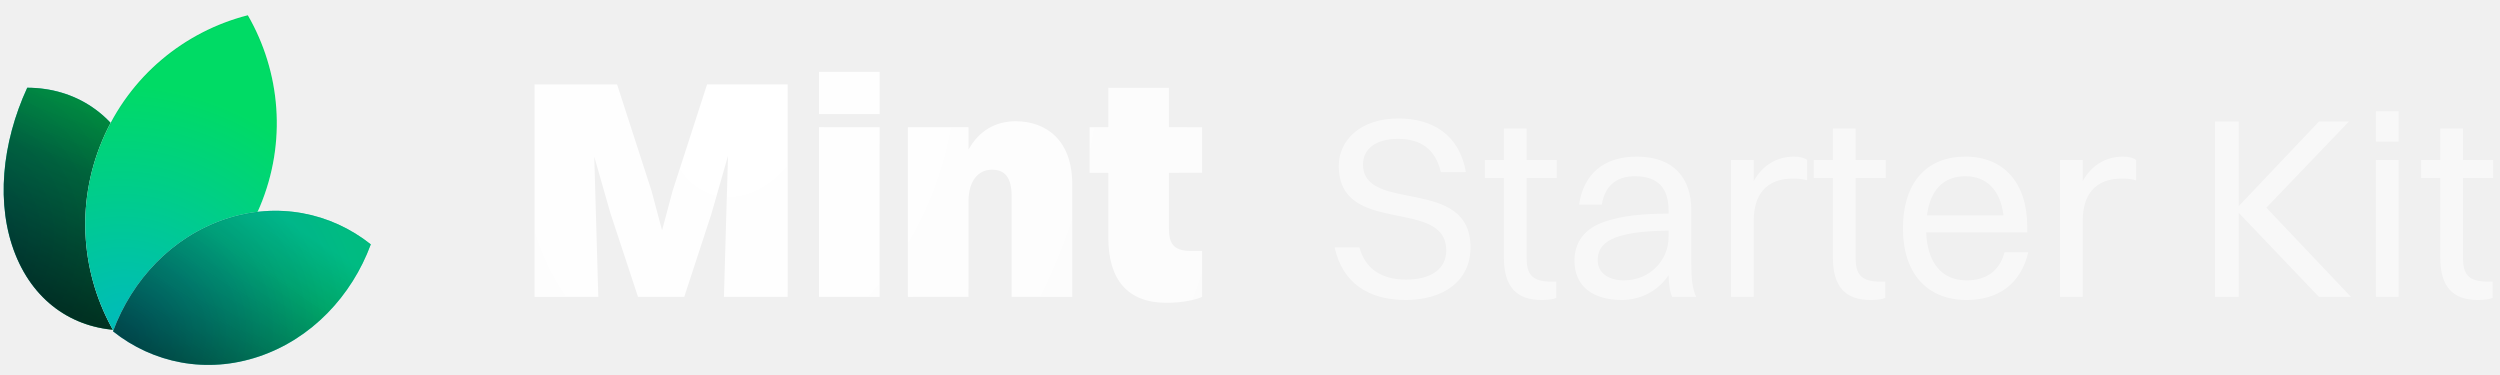
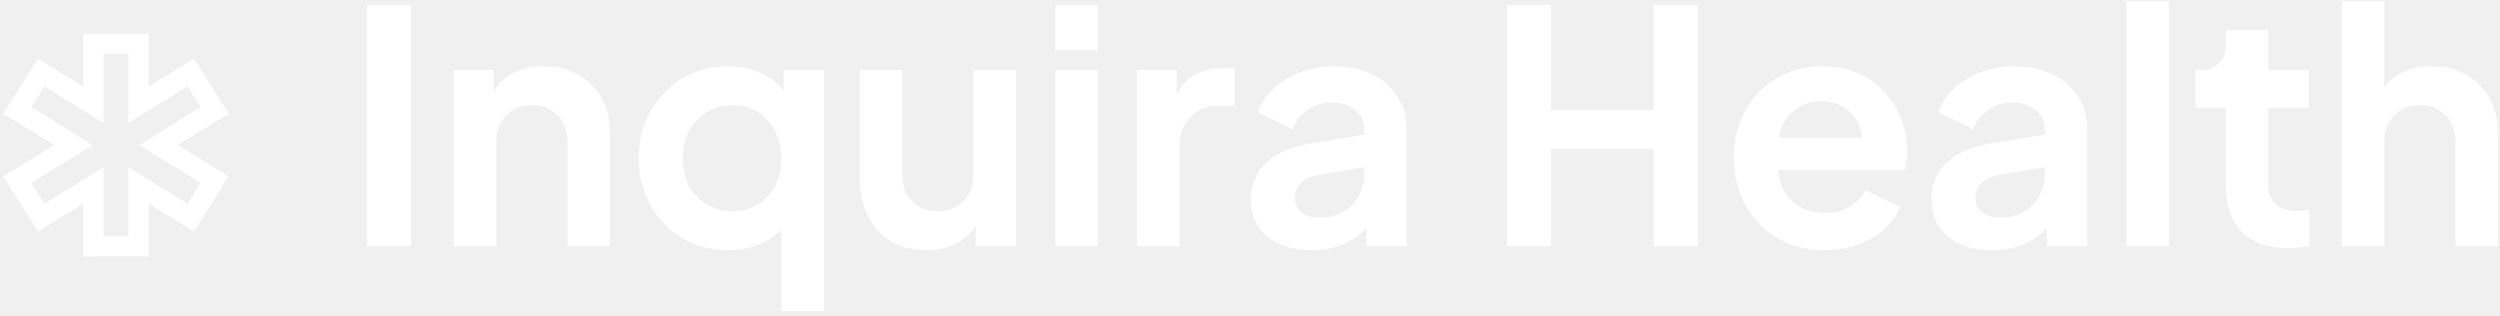
- <svg xmlns="http://www.w3.org/2000/svg" width="160" height="24" viewBox="0 0 160 24" fill="none">
-   <path d="M7.953 21.139C4.896 21.13 2.255 19.458 0.987 16.29C-0.28 13.121 0.109 9.163 1.744 5.615C4.801 5.624 7.442 7.296 8.71 10.465C9.977 13.633 9.588 17.591 7.953 21.139Z" fill="white" />
-   <path d="M7.953 21.139C4.896 21.13 2.255 19.458 0.987 16.29C-0.28 13.121 0.109 9.163 1.744 5.615C4.801 5.624 7.442 7.296 8.71 10.465C9.977 13.633 9.588 17.591 7.953 21.139Z" fill="url(#paint0_radial_115_109)" />
-   <path d="M7.953 21.139C4.896 21.13 2.255 19.458 0.987 16.29C-0.28 13.121 0.109 9.163 1.744 5.615C4.801 5.624 7.442 7.296 8.71 10.465C9.977 13.633 9.588 17.591 7.953 21.139Z" fill="black" fill-opacity="0.5" style="mix-blend-mode:hard-light" />
-   <path d="M7.953 21.139C4.896 21.13 2.255 19.458 0.987 16.29C-0.28 13.121 0.109 9.163 1.744 5.615C4.801 5.624 7.442 7.296 8.71 10.465C9.977 13.633 9.588 17.591 7.953 21.139Z" fill="url(#paint1_linear_115_109)" fill-opacity="0.5" style="mix-blend-mode:hard-light" />
-   <path d="M7.935 21.111C4.897 21.096 2.274 19.431 1.013 16.279C-0.248 13.124 0.136 9.182 1.762 5.643C4.8 5.659 7.423 7.324 8.684 10.476C9.945 13.63 9.561 17.572 7.935 21.111Z" stroke="url(#paint2_linear_115_109)" stroke-opacity="0.05" stroke-width="0.056" />
-   <path d="M7.31 21.257C11.354 20.221 14.884 17.375 16.628 13.236C18.373 9.097 17.945 4.587 15.86 0.976C11.816 2.012 8.287 4.858 6.542 8.998C4.797 13.137 5.225 17.646 7.31 21.257Z" fill="white" />
-   <path d="M7.31 21.257C11.354 20.221 14.884 17.375 16.628 13.236C18.373 9.097 17.945 4.587 15.86 0.976C11.816 2.012 8.287 4.858 6.542 8.998C4.797 13.137 5.225 17.646 7.31 21.257Z" fill="url(#paint3_radial_115_109)" />
-   <path d="M16.602 13.225C14.864 17.349 11.351 20.187 7.324 21.225C5.253 17.624 4.829 13.132 6.568 9.009C8.306 4.885 11.819 2.047 15.846 1.009C17.918 4.61 18.341 9.101 16.602 13.225Z" stroke="url(#paint4_linear_115_109)" stroke-opacity="0.05" stroke-width="0.056" />
-   <path d="M7.234 21.207C9.789 23.237 13.21 23.951 16.577 22.814C19.944 21.677 22.506 18.945 23.73 15.638C21.175 13.608 17.754 12.894 14.387 14.031C11.02 15.168 8.458 17.901 7.234 21.207Z" fill="white" />
-   <path d="M7.234 21.207C9.789 23.237 13.21 23.951 16.577 22.814C19.944 21.677 22.506 18.945 23.73 15.638C21.175 13.608 17.754 12.894 14.387 14.031C11.02 15.168 8.458 17.901 7.234 21.207Z" fill="url(#paint5_radial_115_109)" />
-   <path d="M7.234 21.207C9.789 23.237 13.21 23.951 16.577 22.814C19.944 21.677 22.506 18.945 23.73 15.638C21.175 13.608 17.754 12.894 14.387 14.031C11.02 15.168 8.458 17.901 7.234 21.207Z" fill="black" fill-opacity="0.2" style="mix-blend-mode:hard-light" />
-   <path d="M7.234 21.207C9.789 23.237 13.21 23.951 16.577 22.814C19.944 21.677 22.506 18.945 23.73 15.638C21.175 13.608 17.754 12.894 14.387 14.031C11.02 15.168 8.458 17.901 7.234 21.207Z" fill="url(#paint6_linear_115_109)" fill-opacity="0.5" style="mix-blend-mode:hard-light" />
-   <path d="M16.568 22.787C13.218 23.918 9.814 23.212 7.267 21.198C8.492 17.907 11.044 15.189 14.396 14.058C17.747 12.927 21.15 13.633 23.697 15.648C22.472 18.938 19.92 21.656 16.568 22.787Z" stroke="url(#paint7_linear_115_109)" stroke-opacity="0.05" stroke-width="0.056" />
-   <path d="M34.212 19V5.4H39.492L41.692 12.2L42.372 14.74L43.052 12.2L45.252 5.4H50.412V19H46.332L46.592 9.98L45.532 13.68L43.792 19H40.832L39.052 13.6L38.032 10.02L38.292 19H34.212ZM52.416 7.3V4.6H56.295V7.3H52.416ZM52.416 19V8.14H56.295V19H52.416ZM58.104 19V8.14H61.984V9.58C62.664 8.34 63.744 7.76 65.004 7.76C66.964 7.76 68.624 8.98 68.624 11.78V19H64.744V12.56C64.744 11.34 64.304 10.86 63.484 10.86C62.604 10.86 61.984 11.58 61.984 12.88V19H58.104ZM70.933 15.22V11.06H69.733V8.14H70.933V5.62H74.813V8.14H76.933V11.06H74.813V14.6C74.813 15.5 75.033 16.06 76.213 16.06H76.933V19C76.493 19.2 75.673 19.38 74.653 19.38C72.153 19.38 70.933 17.88 70.933 15.22Z" fill="url(#paint8_radial_115_109)" />
-   <path d="M87.232 10.519C87.232 13.687 94.112 11.229 94.112 15.832C94.112 17.994 92.364 19.198 89.971 19.198C87.562 19.198 85.912 18.093 85.417 15.832H87.001C87.364 17.169 88.371 17.895 89.987 17.895C91.671 17.895 92.561 17.152 92.561 16.03C92.561 12.598 85.681 15.155 85.681 10.618C85.681 9.001 87.034 7.582 89.509 7.582C91.671 7.582 93.403 8.621 93.816 11.014H92.215C91.868 9.529 90.912 8.886 89.476 8.886C88.057 8.886 87.232 9.529 87.232 10.519ZM96.25 16.476V11.393H95.029V10.239H96.25V8.226H97.702V10.239H99.632V11.393H97.702V16.476C97.702 17.532 98.015 18.026 99.302 18.026H99.599V19.066C99.434 19.148 99.071 19.198 98.659 19.198C97.025 19.198 96.25 18.323 96.25 16.476ZM102.516 13.093H101.064C101.345 11.162 102.615 10.024 104.76 10.024C107.103 10.024 108.242 11.393 108.242 13.44V16.888C108.242 17.895 108.324 18.521 108.555 19H107.021C106.856 18.654 106.806 18.142 106.79 17.614C106.047 18.72 104.859 19.198 103.803 19.198C101.988 19.198 100.767 18.357 100.767 16.69C100.767 15.486 101.427 14.611 102.714 14.182C103.902 13.786 105.107 13.687 106.79 13.671V13.473C106.79 12.053 106.13 11.278 104.628 11.278C103.374 11.278 102.698 11.971 102.516 13.093ZM102.252 16.657C102.252 17.465 102.929 17.944 103.952 17.944C105.569 17.944 106.79 16.674 106.79 15.172V14.759C103.061 14.793 102.252 15.585 102.252 16.657ZM110.787 19V10.239H112.239V11.591C112.833 10.519 113.774 10.024 114.83 10.024C115.176 10.024 115.49 10.107 115.655 10.239V11.542C115.407 11.46 115.094 11.427 114.747 11.427C112.998 11.427 112.239 12.515 112.239 14.1V19H110.787ZM117.305 16.476V11.393H116.084V10.239H117.305V8.226H118.757V10.239H120.688V11.393H118.757V16.476C118.757 17.532 119.071 18.026 120.358 18.026H120.655V19.066C120.49 19.148 120.127 19.198 119.714 19.198C118.081 19.198 117.305 18.323 117.305 16.476ZM129.809 16.145C129.33 18.192 127.862 19.198 125.865 19.198C123.324 19.198 121.79 17.482 121.79 14.627C121.79 11.658 123.324 10.024 125.783 10.024C128.258 10.024 129.743 11.723 129.743 14.512V14.875H123.275C123.357 16.838 124.281 17.944 125.865 17.944C127.103 17.944 127.977 17.35 128.291 16.145H129.809ZM125.783 11.278C124.38 11.278 123.539 12.152 123.324 13.786H128.225C128.027 12.169 127.152 11.278 125.783 11.278ZM131.843 19V10.239H133.295V11.591C133.889 10.519 134.829 10.024 135.885 10.024C136.232 10.024 136.545 10.107 136.71 10.239V11.542C136.463 11.46 136.149 11.427 135.803 11.427C134.054 11.427 133.295 12.515 133.295 14.1V19H131.843ZM141.763 19V7.78H143.281V13.192L148.413 7.78H150.327L145.047 13.291L150.459 19H148.413L143.281 13.621V19H141.763ZM152.06 9.067V7.12H153.512V9.067H152.06ZM152.06 19V10.239H153.512V19H152.06ZM156.178 16.476V11.393H154.957V10.239H156.178V8.226H157.63V10.239H159.56V11.393H157.63V16.476C157.63 17.532 157.943 18.026 159.23 18.026H159.527V19.066C159.362 19.148 158.999 19.198 158.587 19.198C156.953 19.198 156.178 18.323 156.178 16.476Z" fill="white" fill-opacity="0.55" />
-   <defs>
-     <radialGradient id="paint0_radial_115_109" cx="0" cy="0" r="1" gradientUnits="userSpaceOnUse" gradientTransform="translate(-3.00503 15.023) rotate(-10.029) scale(17.9572 17.784)">
-       <stop stop-color="#00B0BB" />
-       <stop offset="1" stop-color="#00DB65" />
-     </radialGradient>
-     <linearGradient id="paint1_linear_115_109" x1="7.39" y1="4.813" x2="1.63" y2="18.689" gradientUnits="userSpaceOnUse">
-       <stop stop-color="#18E299" />
-       <stop offset="1" />
-     </linearGradient>
-     <linearGradient id="paint2_linear_115_109" x1="7.948" y1="8.016" x2="1.761" y2="18.746" gradientUnits="userSpaceOnUse">
-       <stop />
-       <stop offset="1" stop-opacity="0" />
-     </linearGradient>
-     <radialGradient id="paint3_radial_115_109" cx="0" cy="0" r="1" gradientUnits="userSpaceOnUse" gradientTransform="translate(8.11404 20.8822) rotate(-75.7542) scale(21.6246 23.7772)">
-       <stop stop-color="#00BBBB" />
-       <stop offset="0.713" stop-color="#00DB65" />
-     </radialGradient>
-     <linearGradient id="paint4_linear_115_109" x1="7.602" y1="5.871" x2="15.556" y2="16.372" gradientUnits="userSpaceOnUse">
-       <stop />
-       <stop offset="1" stop-opacity="0" />
-     </linearGradient>
-     <radialGradient id="paint5_radial_115_109" cx="0" cy="0" r="1" gradientUnits="userSpaceOnUse" gradientTransform="translate(7.84537 21.5181) rotate(-20.3525) scale(18.5603 17.32)">
-       <stop stop-color="#00B0BB" />
-       <stop offset="1" stop-color="#00DB65" />
-     </radialGradient>
-     <linearGradient id="paint6_linear_115_109" x1="16.808" y1="13.007" x2="10.041" y2="22.994" gradientUnits="userSpaceOnUse">
-       <stop stop-color="#00B1BC" />
-       <stop offset="1" />
-     </linearGradient>
-     <linearGradient id="paint7_linear_115_109" x1="16.808" y1="13.007" x2="14.169" y2="23.841" gradientUnits="userSpaceOnUse">
-       <stop />
-       <stop offset="1" stop-opacity="0" />
-     </linearGradient>
-     <radialGradient id="paint8_radial_115_109" cx="0" cy="0" r="1" gradientUnits="userSpaceOnUse" gradientTransform="translate(47.2781 7) rotate(19.0047) scale(67.5582 85.7506)">
-       <stop stop-color="white" />
-       <stop offset="1" stop-color="white" stop-opacity="0.5" />
-     </radialGradient>
-   </defs>
+ <svg xmlns="http://www.w3.org/2000/svg" width="539" height="68" viewBox="0 0 539 68" fill="none">
+   <path d="M504.895 53.091V0.239H514.041V22.58L512.785 21.254C513.669 18.973 515.112 17.251 517.113 16.087C519.161 14.877 521.535 14.272 524.235 14.272C527.028 14.272 529.495 14.877 531.636 16.087C533.823 17.297 535.522 18.996 536.732 21.184C537.943 23.325 538.548 25.815 538.548 28.654V53.091H529.401V30.819C529.401 29.143 529.076 27.7 528.424 26.49C527.772 25.28 526.865 24.349 525.701 23.697C524.584 22.999 523.257 22.65 521.721 22.65C520.232 22.65 518.905 22.999 517.742 23.697C516.578 24.349 515.67 25.28 515.019 26.49C514.367 27.7 514.041 29.143 514.041 30.819V53.091H504.895Z" fill="white" />
+   <path d="M493.369 53.51C489.087 53.51 485.759 52.346 483.385 50.019C481.058 47.645 479.894 44.317 479.894 40.035V23.279H473.331V15.11H474.03C475.891 15.11 477.334 14.621 478.358 13.644C479.382 12.666 479.894 11.246 479.894 9.385V6.452H489.041V15.11H497.768V23.279H489.041V39.546C489.041 40.803 489.25 41.873 489.669 42.758C490.134 43.642 490.833 44.317 491.763 44.782C492.741 45.248 493.974 45.481 495.464 45.481C495.79 45.481 496.162 45.457 496.581 45.411C497.046 45.364 497.488 45.318 497.907 45.271V53.091C497.256 53.184 496.511 53.277 495.673 53.37C494.835 53.463 494.067 53.51 493.369 53.51Z" fill="white" />
+   <path d="M458.463 53.091V0.239H467.61V53.091H458.463Z" fill="white" />
+   <path d="M429.483 53.929C426.83 53.929 424.526 53.486 422.571 52.602C420.616 51.718 419.104 50.461 418.033 48.832C416.963 47.156 416.427 45.225 416.427 43.037C416.427 40.943 416.893 39.081 417.824 37.452C418.755 35.776 420.198 34.38 422.152 33.263C424.107 32.145 426.574 31.354 429.553 30.889L441.981 28.864V35.846L431.299 37.661C429.483 37.987 428.134 38.569 427.249 39.407C426.365 40.244 425.923 41.338 425.923 42.688C425.923 43.991 426.411 45.038 427.389 45.83C428.413 46.575 429.67 46.947 431.159 46.947C433.067 46.947 434.743 46.551 436.186 45.76C437.675 44.922 438.816 43.782 439.607 42.339C440.445 40.896 440.864 39.313 440.864 37.591V27.817C440.864 26.188 440.212 24.838 438.909 23.767C437.652 22.65 435.977 22.092 433.882 22.092C431.927 22.092 430.182 22.627 428.646 23.697C427.156 24.721 426.062 26.095 425.364 27.817L417.894 24.186C418.638 22.185 419.802 20.462 421.385 19.02C423.014 17.53 424.922 16.366 427.11 15.529C429.297 14.691 431.671 14.272 434.231 14.272C437.35 14.272 440.096 14.854 442.47 16.017C444.843 17.134 446.682 18.717 447.985 20.765C449.335 22.767 450.01 25.117 450.01 27.817V53.091H441.353V46.598L443.307 46.458C442.33 48.087 441.166 49.46 439.816 50.577C438.467 51.648 436.931 52.486 435.208 53.091C433.486 53.649 431.578 53.929 429.483 53.929Z" fill="white" />
+   <path d="M393.363 53.929C389.453 53.929 386.032 53.044 383.1 51.276C380.167 49.507 377.887 47.11 376.257 44.084C374.628 41.059 373.814 37.708 373.814 34.031C373.814 30.214 374.628 26.839 376.257 23.907C377.933 20.928 380.19 18.577 383.03 16.855C385.916 15.133 389.127 14.272 392.665 14.272C395.644 14.272 398.25 14.761 400.484 15.738C402.765 16.716 404.697 18.065 406.279 19.788C407.862 21.51 409.072 23.488 409.91 25.722C410.748 27.91 411.167 30.284 411.167 32.844C411.167 33.495 411.12 34.17 411.027 34.868C410.98 35.566 410.864 36.172 410.678 36.684H381.354V29.702H405.511L401.183 32.983C401.601 30.842 401.485 28.934 400.833 27.258C400.228 25.582 399.204 24.256 397.761 23.279C396.365 22.301 394.666 21.812 392.665 21.812C390.756 21.812 389.057 22.301 387.568 23.279C386.078 24.209 384.938 25.606 384.147 27.468C383.402 29.283 383.123 31.494 383.309 34.1C383.123 36.428 383.425 38.499 384.217 40.314C385.055 42.083 386.265 43.456 387.847 44.433C389.476 45.411 391.338 45.9 393.433 45.9C395.527 45.9 397.296 45.457 398.739 44.573C400.228 43.689 401.392 42.502 402.23 41.012L409.63 44.643C408.886 46.458 407.722 48.064 406.14 49.46C404.557 50.857 402.672 51.95 400.484 52.742C398.343 53.533 395.969 53.929 393.363 53.929Z" fill="white" />
+   <path d="M324.913 53.091V1.076H334.408V23.767H356.541V1.076H366.106V53.091H356.541V32.145H334.408V53.091H324.913Z" fill="white" />
+   <path d="M282.756 53.929C280.103 53.929 277.799 53.486 275.844 52.602C273.889 51.718 272.376 50.461 271.306 48.832C270.235 47.156 269.7 45.225 269.7 43.037C269.7 40.943 270.166 39.081 271.096 37.452C272.027 35.776 273.47 34.38 275.425 33.263C277.38 32.145 279.847 31.354 282.826 30.889L295.254 28.864V35.846L284.571 37.661C282.756 37.987 281.406 38.569 280.522 39.407C279.638 40.244 279.195 41.338 279.195 42.688C279.195 43.991 279.684 45.038 280.662 45.83C281.686 46.575 282.942 46.947 284.432 46.947C286.34 46.947 288.016 46.551 289.459 45.76C290.948 44.922 292.088 43.782 292.88 42.339C293.718 40.896 294.137 39.313 294.137 37.591V27.817C294.137 26.188 293.485 24.838 292.182 23.767C290.925 22.65 289.249 22.092 287.155 22.092C285.2 22.092 283.454 22.627 281.918 23.697C280.429 24.721 279.335 26.095 278.637 27.817L271.166 24.186C271.911 22.185 273.075 20.462 274.657 19.02C276.286 17.53 278.195 16.366 280.382 15.529C282.57 14.691 284.944 14.272 287.504 14.272C290.622 14.272 293.368 14.854 295.742 16.017C298.116 17.134 299.955 18.717 301.258 20.765C302.608 22.767 303.283 25.117 303.283 27.817V53.091H294.625V46.598L296.58 46.458C295.603 48.087 294.439 49.46 293.089 50.577C291.739 51.648 290.203 52.486 288.481 53.091C286.759 53.649 284.851 53.929 282.756 53.929Z" fill="white" />
+   <path d="M245.122 53.091V15.11H253.71V23.558L253.012 22.301C253.896 19.462 255.269 17.484 257.131 16.366C259.04 15.249 261.32 14.691 263.973 14.691H266.208V22.79H262.926C260.32 22.79 258.225 23.604 256.643 25.233C255.06 26.816 254.269 29.05 254.269 31.936V53.091H245.122Z" fill="white" />
+   <path d="M227.532 53.091V15.11H236.678V53.091H227.532ZM227.532 10.851V1.076H236.678V10.851H227.532Z" fill="white" />
+   <path d="M199.69 53.929C196.758 53.929 194.198 53.277 192.01 51.974C189.869 50.67 188.216 48.855 187.053 46.528C185.936 44.201 185.377 41.478 185.377 38.359V15.11H194.523V37.591C194.523 39.174 194.826 40.57 195.431 41.78C196.083 42.944 196.99 43.875 198.154 44.573C199.364 45.225 200.714 45.55 202.203 45.55C203.693 45.55 205.019 45.225 206.183 44.573C207.347 43.875 208.254 42.921 208.906 41.711C209.558 40.5 209.883 39.057 209.883 37.382V15.11H219.03V53.091H210.372V45.62L211.14 46.947C210.256 49.274 208.79 51.02 206.742 52.183C204.74 53.347 202.39 53.929 199.69 53.929Z" fill="white" />
+   <path d="M168.49 67.055V45.76L169.956 47.575C168.653 49.623 166.838 51.206 164.51 52.323C162.183 53.393 159.646 53.929 156.9 53.929C153.223 53.929 149.942 53.068 147.056 51.345C144.17 49.577 141.889 47.18 140.214 44.154C138.538 41.129 137.7 37.777 137.7 34.1C137.7 30.377 138.538 27.025 140.214 24.047C141.889 21.068 144.17 18.694 147.056 16.925C149.988 15.156 153.246 14.272 156.83 14.272C159.716 14.272 162.276 14.854 164.51 16.017C166.791 17.134 168.583 18.717 169.886 20.765L168.979 22.65V15.11H177.636V67.055H168.49ZM157.878 45.55C159.972 45.55 161.811 45.062 163.393 44.084C164.976 43.107 166.209 41.757 167.094 40.035C168.025 38.313 168.49 36.334 168.49 34.1C168.49 31.913 168.025 29.958 167.094 28.236C166.209 26.467 164.976 25.094 163.393 24.116C161.811 23.139 159.972 22.65 157.878 22.65C155.83 22.65 153.991 23.162 152.362 24.186C150.733 25.164 149.453 26.513 148.522 28.236C147.638 29.911 147.195 31.866 147.195 34.1C147.195 36.334 147.638 38.313 148.522 40.035C149.453 41.757 150.733 43.107 152.362 44.084C153.991 45.062 155.83 45.55 157.878 45.55Z" fill="white" />
+   <path d="M97.85 53.091V15.11H106.437V22.58L105.739 21.254C106.624 18.973 108.066 17.251 110.068 16.087C112.116 14.877 114.49 14.272 117.189 14.272C119.982 14.272 122.449 14.877 124.59 16.087C126.778 17.297 128.477 18.996 129.687 21.184C130.897 23.325 131.502 25.815 131.502 28.654V53.091H122.356V30.819C122.356 29.143 122.03 27.7 121.378 26.49C120.727 25.28 119.819 24.349 118.656 23.697C117.538 22.999 116.212 22.65 114.676 22.65C113.186 22.65 111.86 22.999 110.696 23.697C109.533 24.349 108.625 25.28 107.973 26.49C107.322 27.7 106.996 29.143 106.996 30.819V53.091H97.85Z" fill="white" />
+   <path d="M79.118 53.091V1.076H88.613V53.091H79.118Z" fill="white" />
+   <path fill-rule="evenodd" clip-rule="evenodd" d="M32.047 7.273H17.952V18.67L8.194 12.634L0.707 24.492L11.67 31.273L0.707 38.054L8.194 49.912L17.952 43.876V55.273L32.047 55.272V43.877L41.805 49.912L49.293 38.054L38.329 31.274L49.293 24.492L41.806 12.634L32.047 18.67V7.273ZM27.684 11.636V26.5L40.424 18.62L43.252 23.098L30.034 31.274L43.251 39.448L40.423 43.927L27.684 36.047V50.909L22.315 50.909V36.046L9.576 43.926L6.748 39.448L19.966 31.274L6.748 23.098L9.576 18.62L22.316 26.5V11.636H27.684Z" fill="white" />
</svg>
